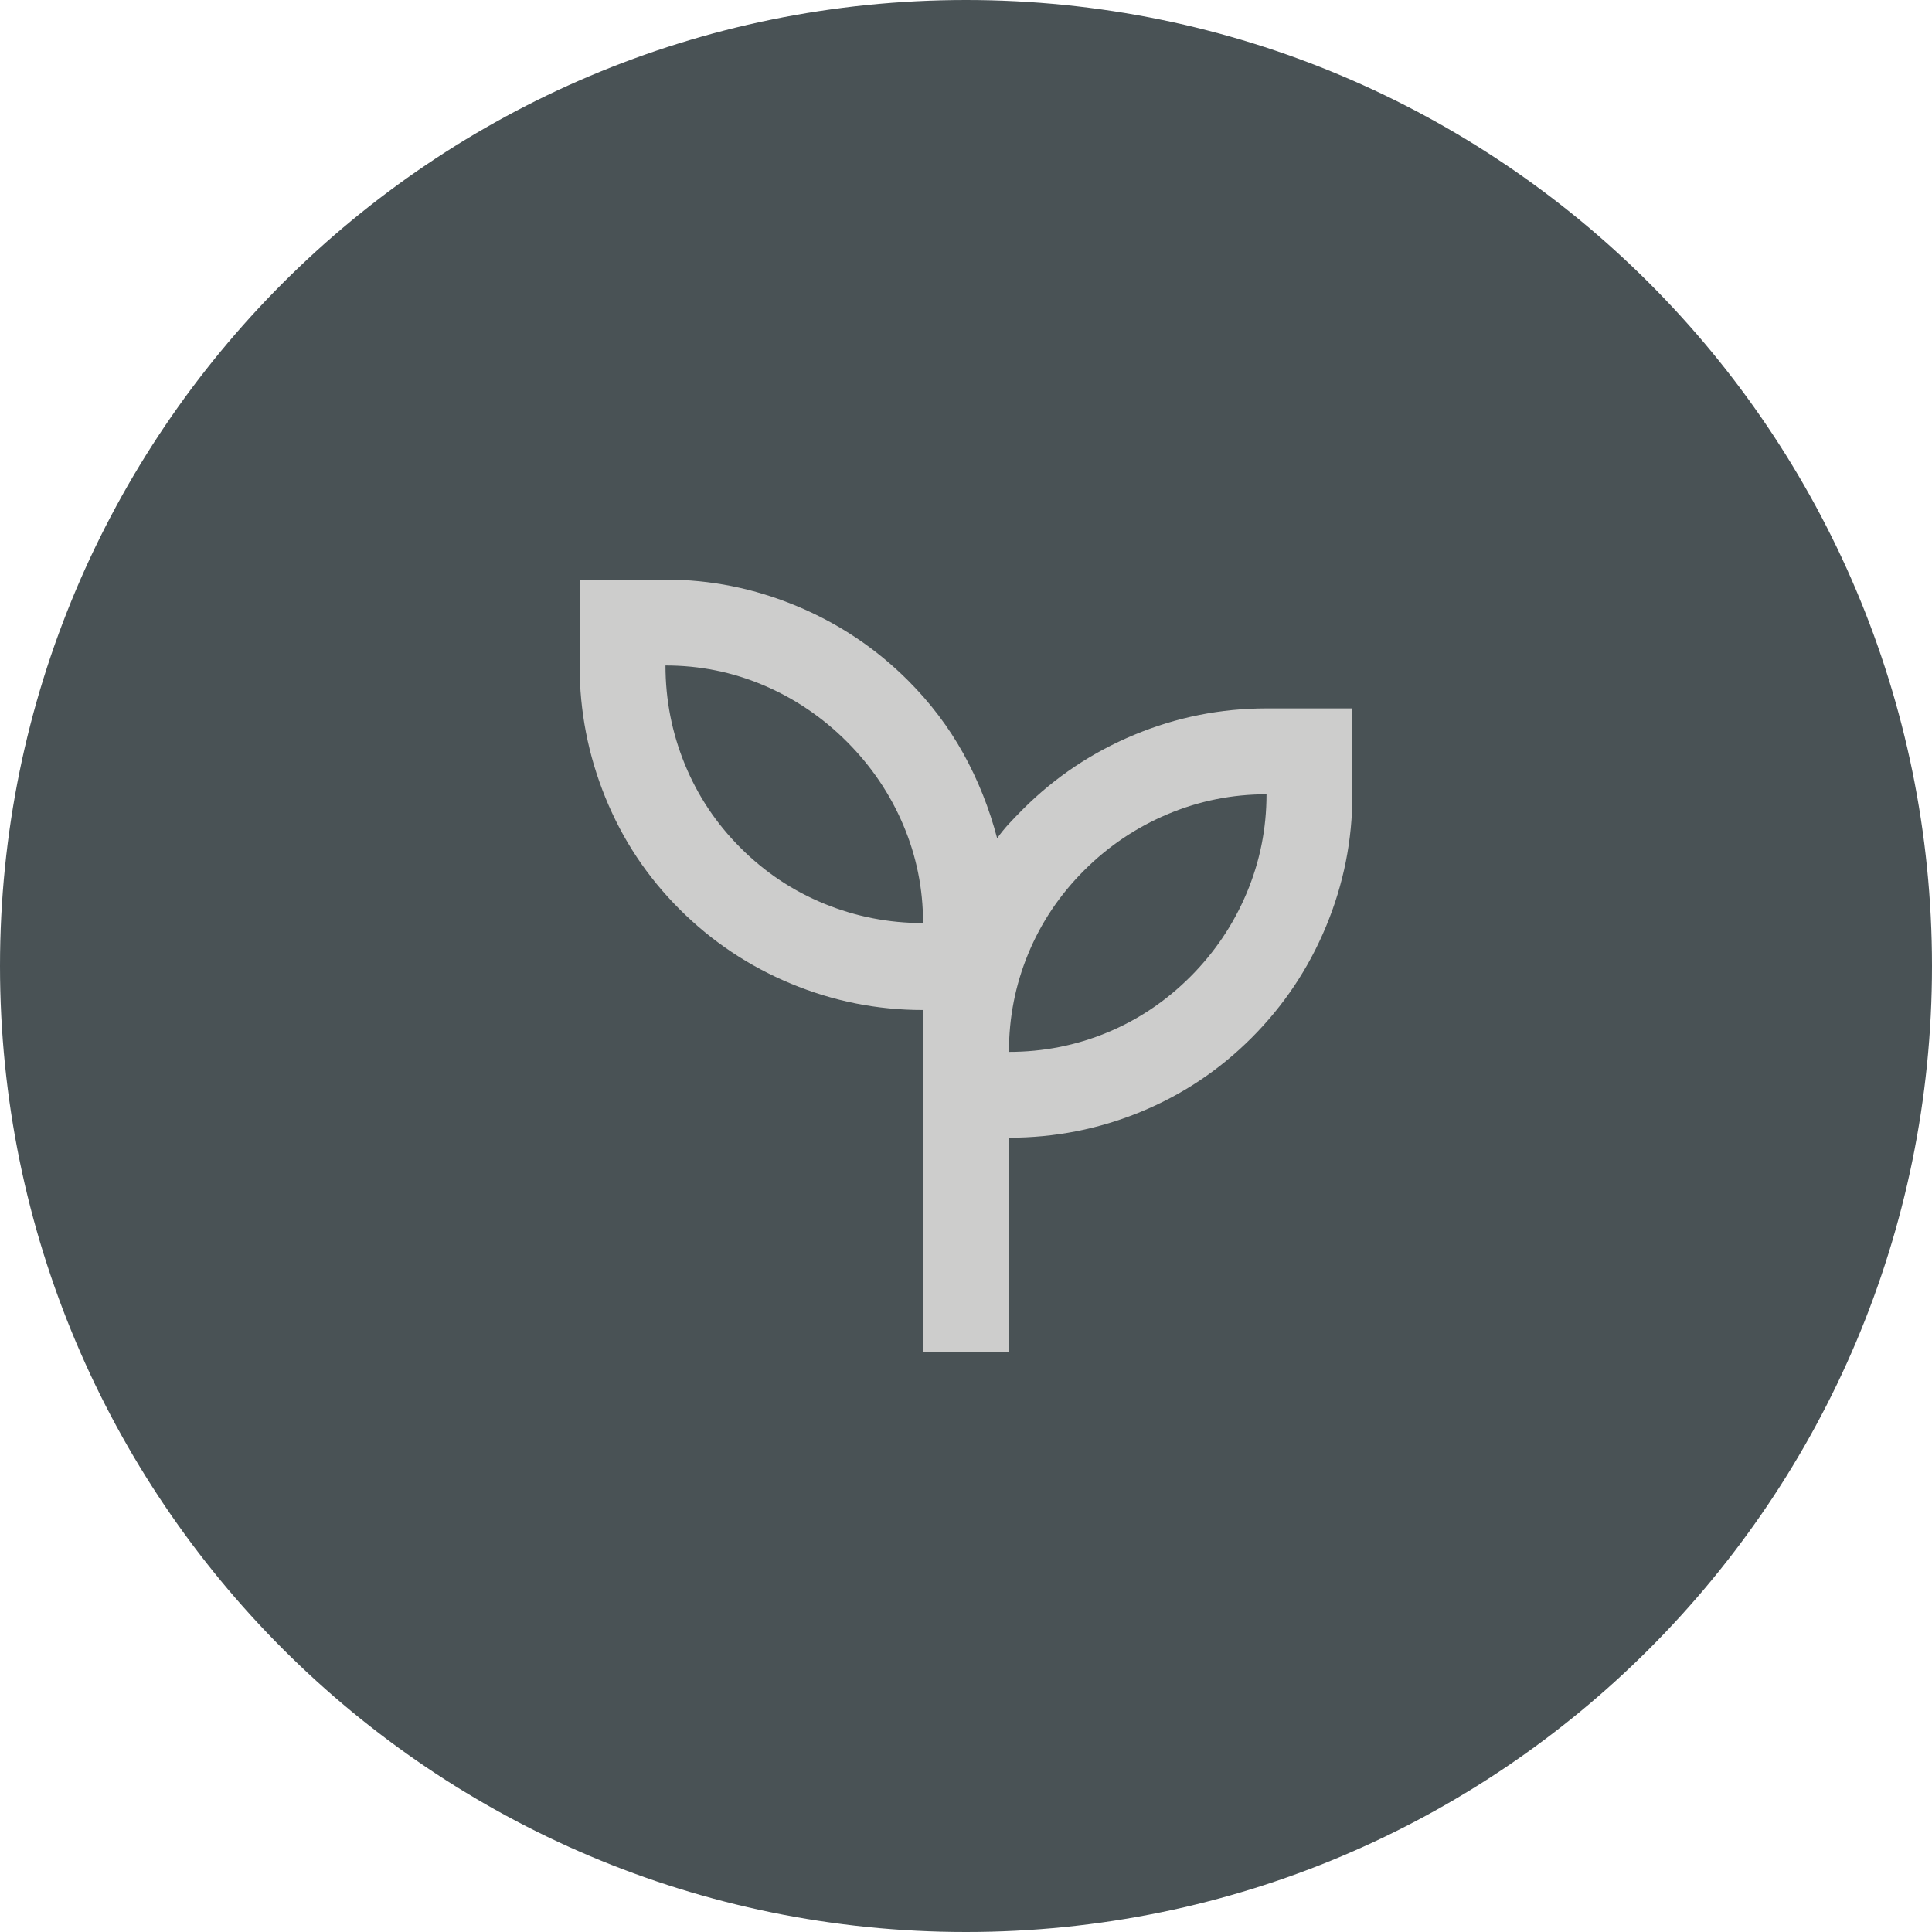
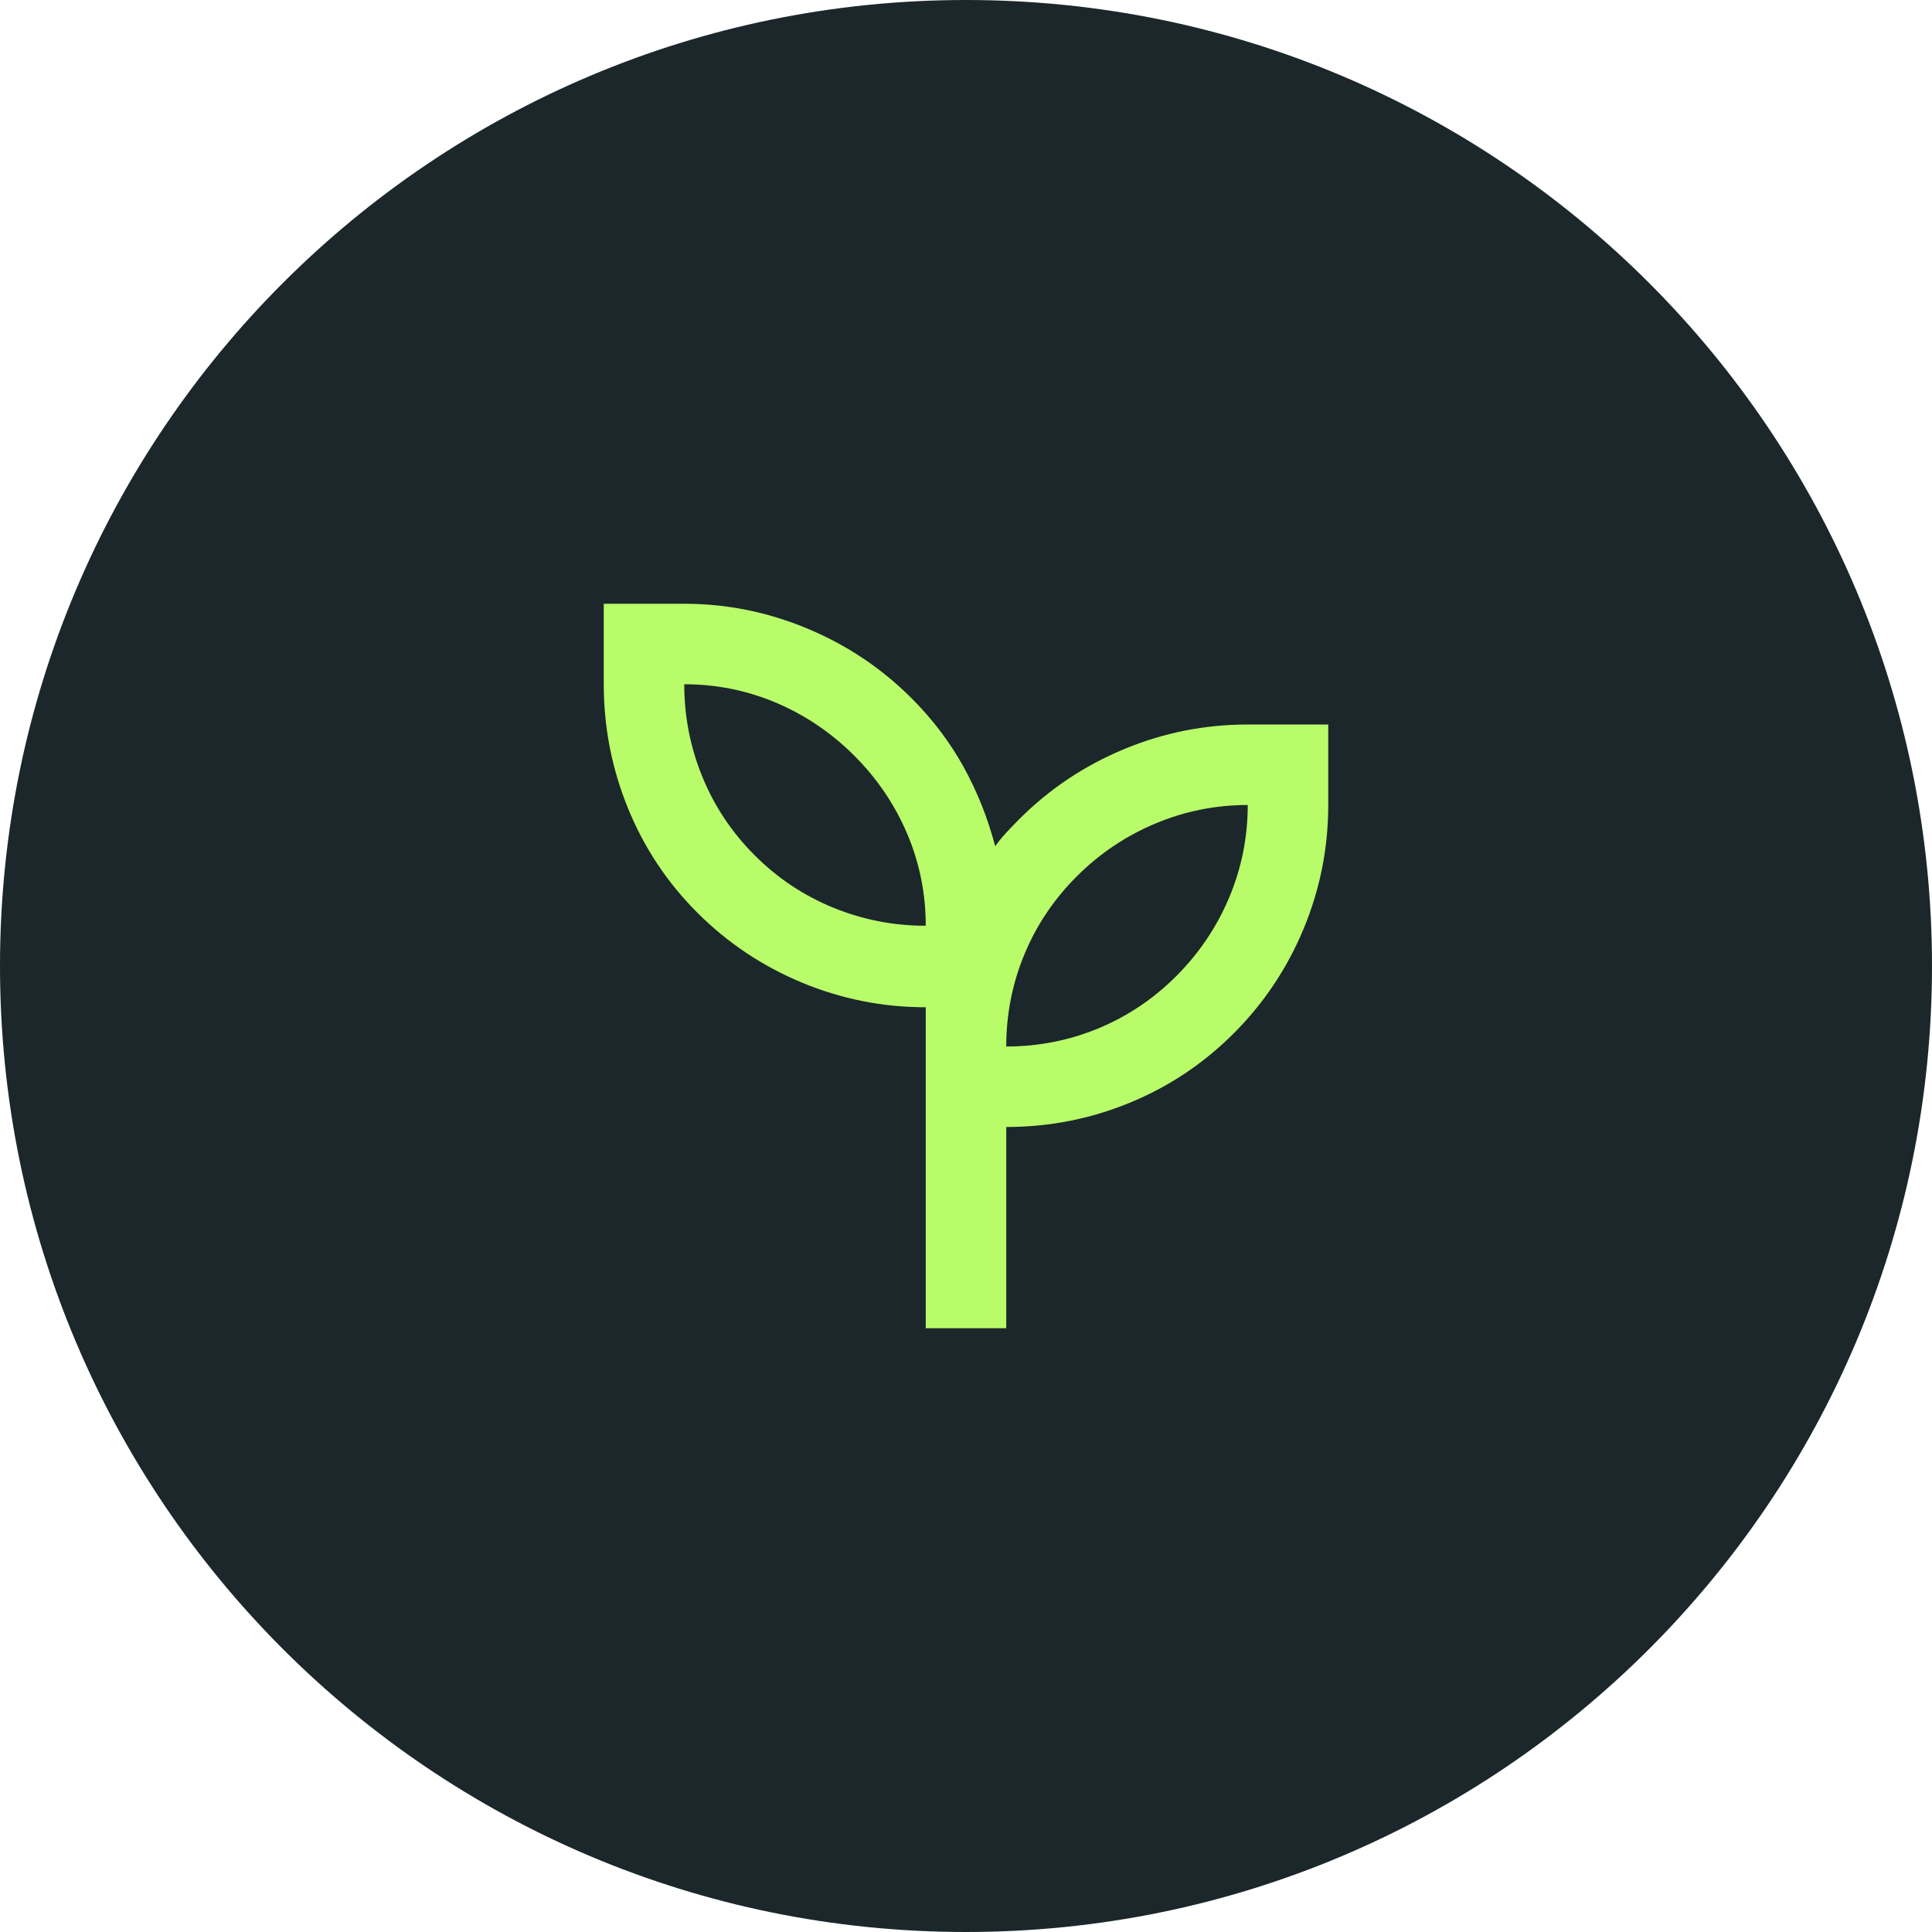
- <svg xmlns="http://www.w3.org/2000/svg" width="48" height="48" viewBox="0 0 60 60" fill="none">
-   <circle opacity="0.8" cx="30" cy="30" r="30" fill="#1B272B" />
-   <mask id="mask0_76_6591" style="mask-type:alpha" maskUnits="userSpaceOnUse" x="14" y="14" width="32" height="32">
-     <rect x="14" y="14" width="32" height="32" fill="#CDCDCC" />
-   </mask>
-   <g mask="url(#mask0_76_6591)">
-     <path d="M28.667 42V31.367C27.244 31.367 25.878 31.094 24.567 30.55C23.256 30.006 22.1 29.233 21.1 28.233C20.1 27.233 19.333 26.078 18.8 24.767C18.267 23.456 18 22.089 18 20.667V18H20.667C22.067 18 23.422 18.272 24.733 18.817C26.044 19.361 27.2 20.133 28.2 21.133C28.889 21.822 29.461 22.578 29.917 23.4C30.372 24.222 30.722 25.1 30.967 26.033C31.078 25.878 31.2 25.728 31.333 25.583C31.467 25.439 31.611 25.289 31.767 25.133C32.767 24.133 33.922 23.361 35.233 22.817C36.544 22.272 37.911 22 39.333 22H42V24.667C42 26.089 41.728 27.456 41.183 28.767C40.639 30.078 39.867 31.233 38.867 32.233C37.867 33.233 36.717 34 35.417 34.533C34.117 35.067 32.756 35.333 31.333 35.333V42H28.667ZM28.667 28.667C28.667 27.6 28.461 26.583 28.05 25.617C27.639 24.65 27.056 23.789 26.3 23.033C25.544 22.278 24.683 21.694 23.717 21.283C22.75 20.872 21.733 20.667 20.667 20.667C20.667 21.733 20.867 22.756 21.267 23.733C21.667 24.711 22.244 25.578 23 26.333C23.756 27.089 24.622 27.667 25.6 28.067C26.578 28.467 27.6 28.667 28.667 28.667ZM31.333 32.667C32.4 32.667 33.417 32.467 34.383 32.067C35.35 31.667 36.211 31.089 36.967 30.333C37.722 29.578 38.306 28.711 38.717 27.733C39.128 26.756 39.333 25.733 39.333 24.667C38.267 24.667 37.244 24.872 36.267 25.283C35.289 25.694 34.422 26.278 33.667 27.033C32.911 27.789 32.333 28.65 31.933 29.617C31.533 30.583 31.333 31.6 31.333 32.667Z" fill="#CDCDCC" />
+ <svg xmlns="http://www.w3.org/2000/svg" preserveAspectRatio="none" overflow="visible" style="display: block;" width="48" height="48" viewBox="0 0 48 48" fill="none">
+   <g id="TYP TAG">
+     <circle id="Ellipse 1" cx="24" cy="24" r="24" fill="#1B272B" />
+     <g id="psychiatry">
+       <mask id="mask0_0_5" style="mask-type:alpha" maskUnits="userSpaceOnUse" x="12" y="12" width="24" height="24">
+         <rect id="Bounding box" x="12" y="12" width="24" height="24" fill="#B9FC69" />
+       </mask>
+       <g mask="url(#mask0_0_5)">
+         <path id="psychiatry_2" d="M23 33V25.025C21.933 25.025 20.908 24.821 19.925 24.413C18.942 24.004 18.075 23.425 17.325 22.675C16.575 21.925 16 21.058 15.6 20.075C15.2 19.092 15 18.067 15 17V15H17C18.05 15 19.067 15.204 20.05 15.613C21.033 16.021 21.9 16.6 22.65 17.35C23.167 17.867 23.596 18.433 23.938 19.05C24.279 19.667 24.542 20.325 24.725 21.025C24.808 20.908 24.9 20.796 25 20.688C25.1 20.579 25.208 20.467 25.325 20.35C26.075 19.6 26.942 19.021 27.925 18.613C28.908 18.204 29.933 18 31 18H33V20C33 21.067 32.796 22.092 32.388 23.075C31.979 24.058 31.4 24.925 30.65 25.675C29.9 26.425 29.038 27 28.062 27.4C27.087 27.8 26.067 28 25 28V33H23ZM23 23C23 22.2 22.846 21.438 22.538 20.712C22.229 19.988 21.792 19.342 21.225 18.775C20.658 18.208 20.012 17.771 19.288 17.462C18.562 17.154 17.8 17 17 17C17 17.8 17.15 18.567 17.45 19.3C17.75 20.033 18.183 20.683 18.75 21.25C19.317 21.817 19.967 22.25 20.7 22.55C21.433 22.85 22.2 23 23 23ZM25 26C25.8 26 26.562 25.85 27.288 25.55C28.012 25.25 28.658 24.817 29.225 24.25C29.792 23.683 30.229 23.033 30.538 22.3C30.846 21.567 31 20.8 31 20C30.2 20 29.433 20.154 28.7 20.462C27.967 20.771 27.317 21.208 26.75 21.775C26.183 22.342 25.75 22.988 25.45 23.712C25.15 24.438 25 25.2 25 26Z" fill="#B9FC69" />
+       </g>
+     </g>
  </g>
</svg>
